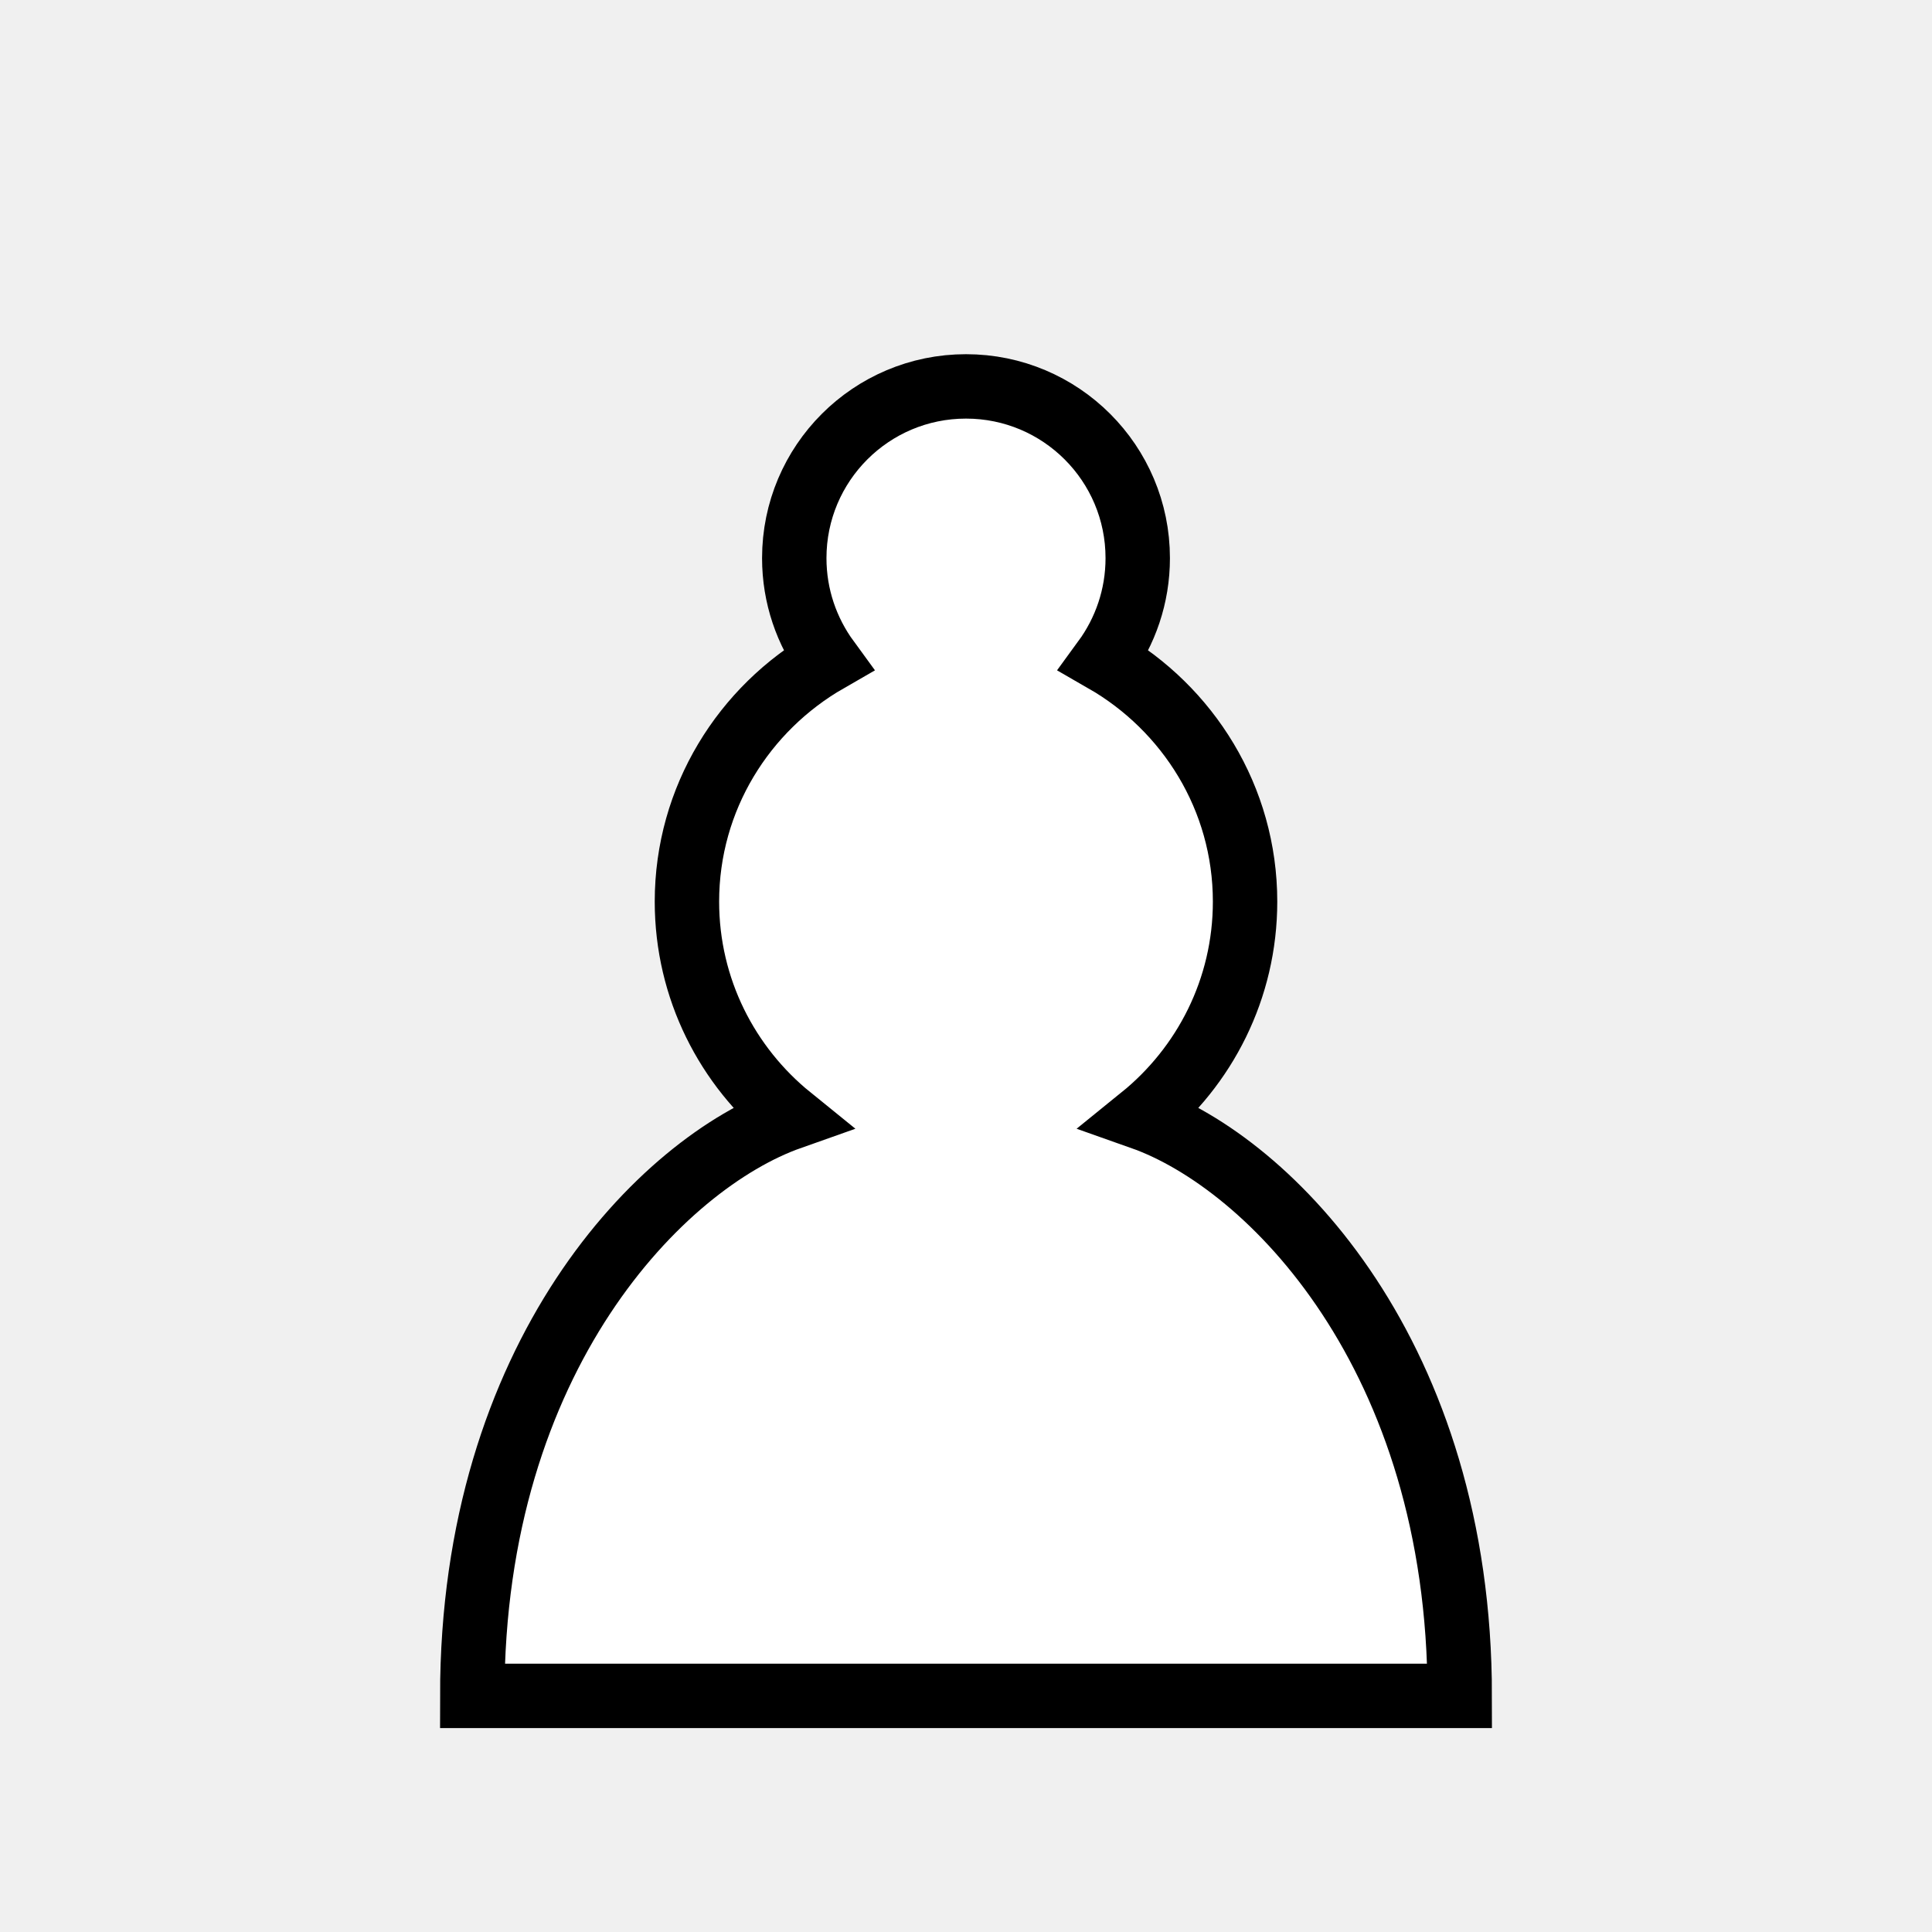
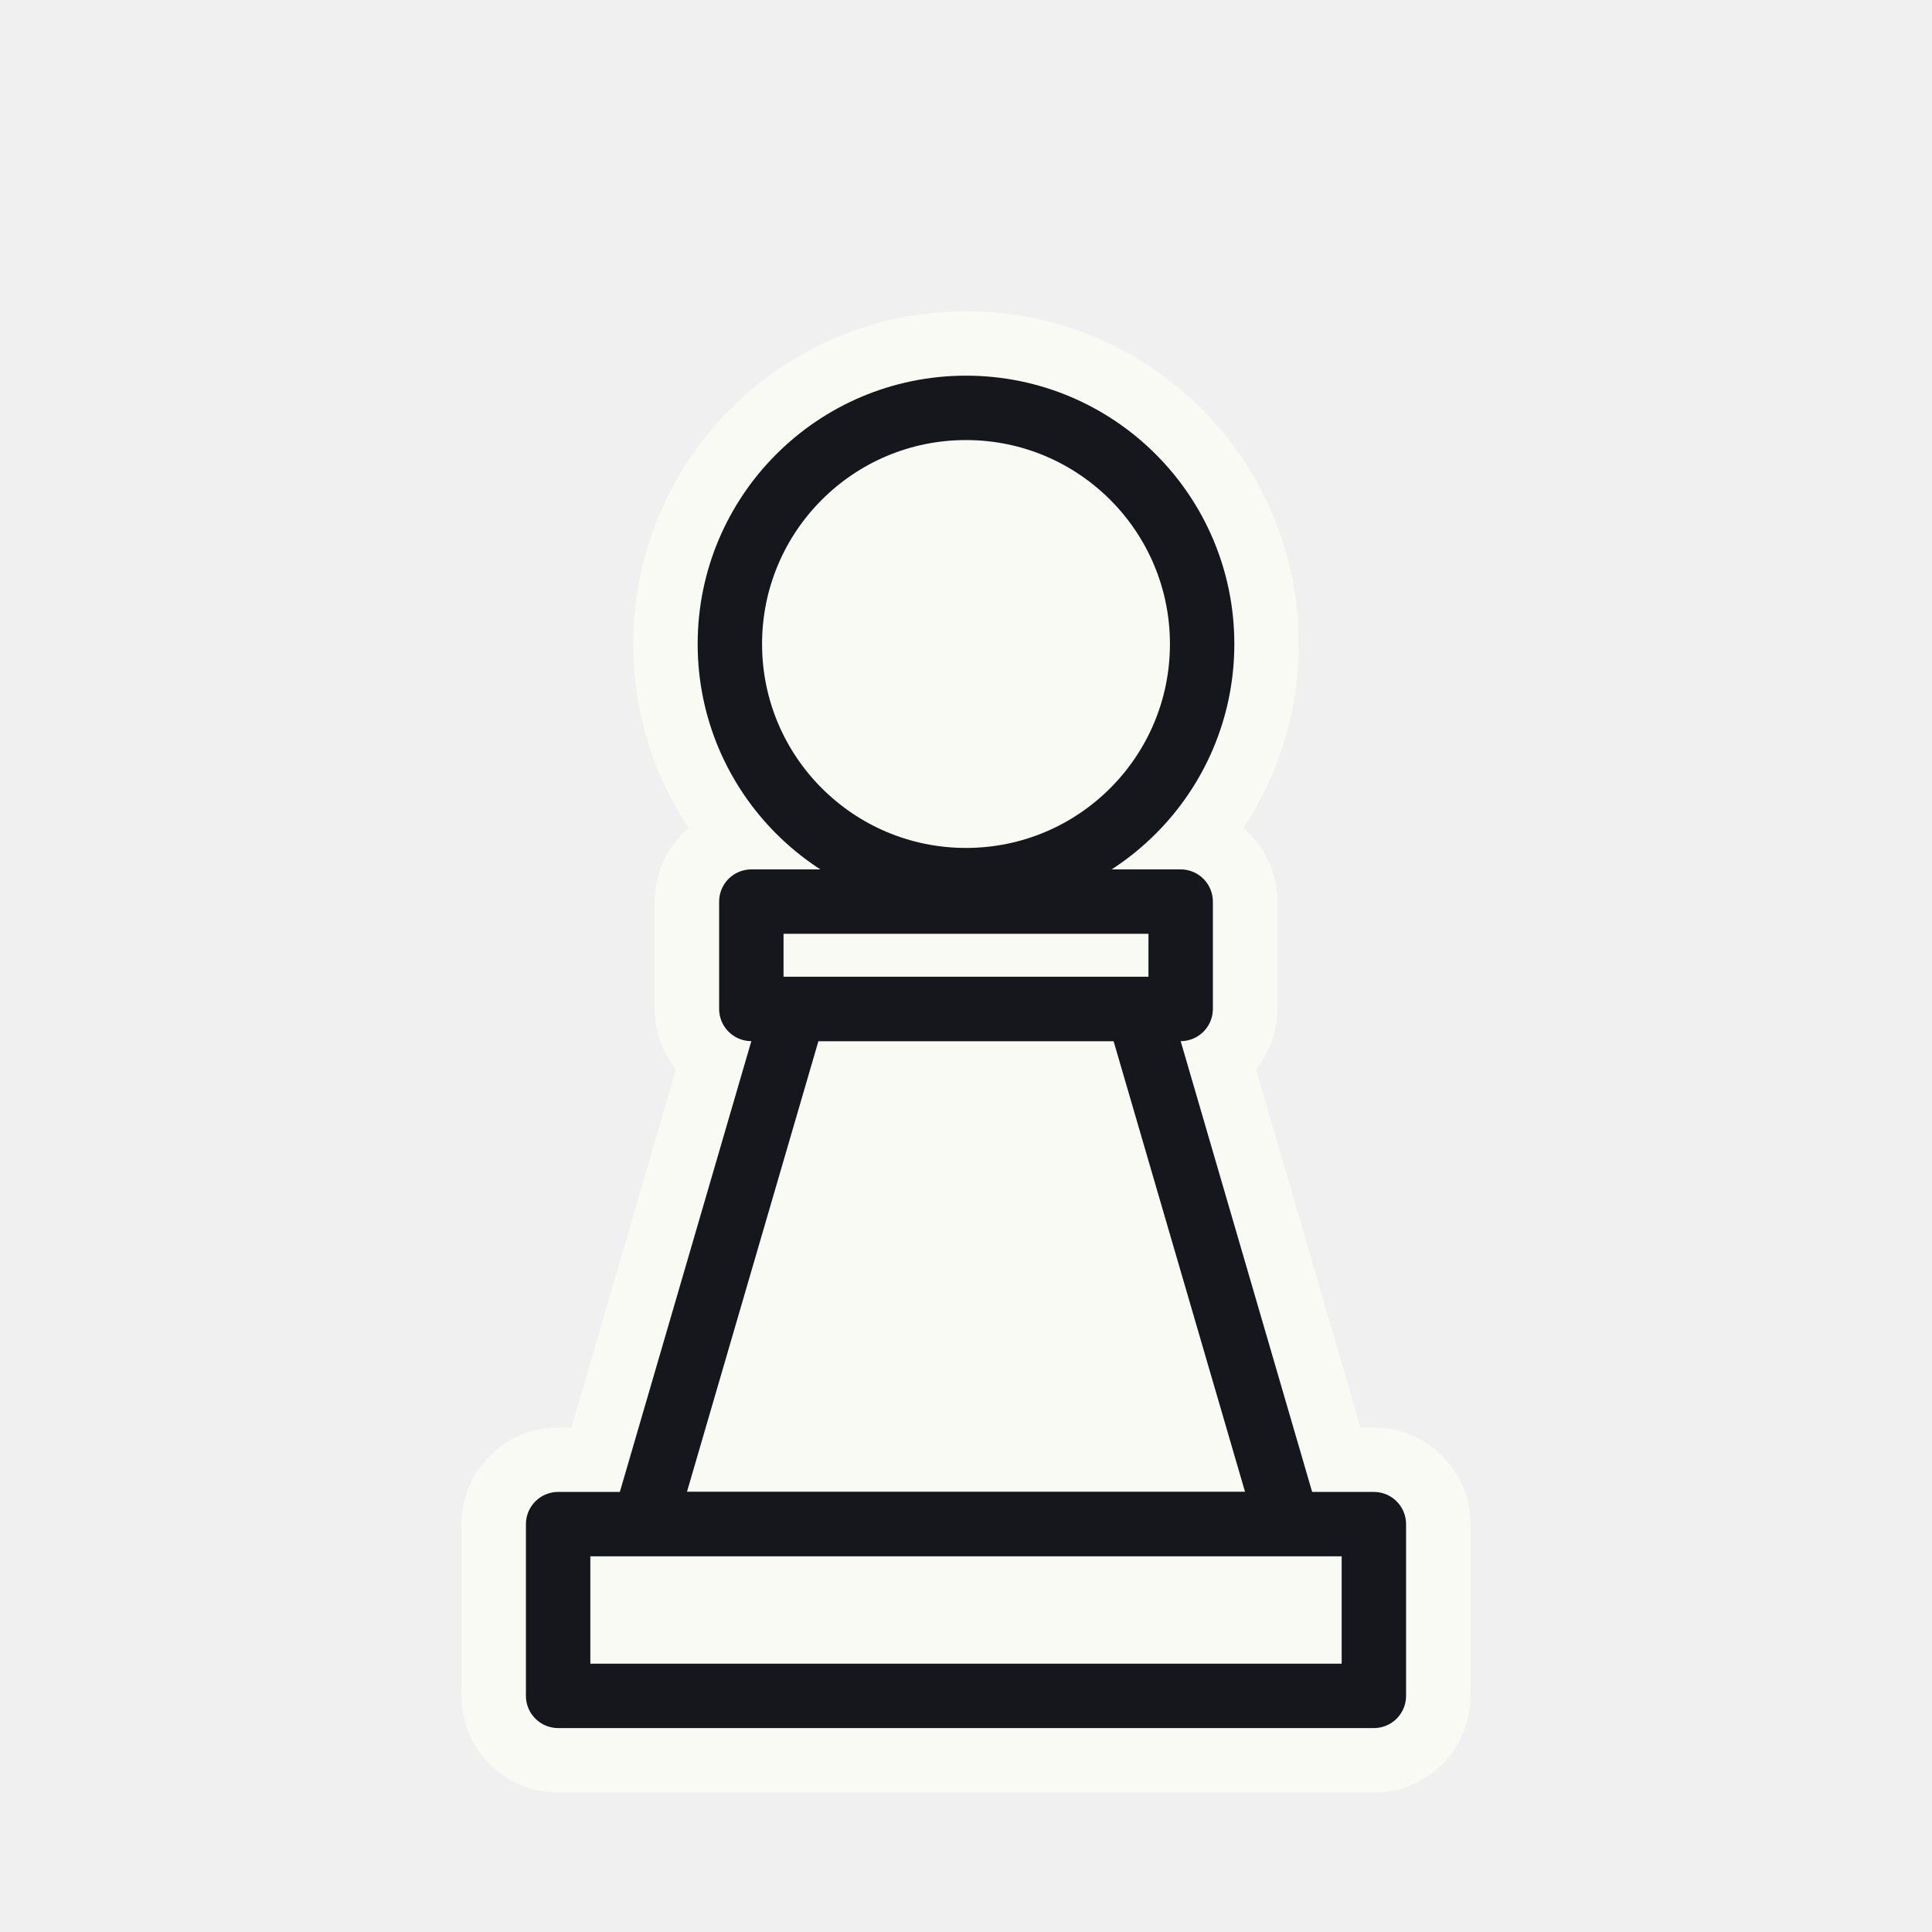
- <svg xmlns="http://www.w3.org/2000/svg" style="color-scheme:light only" width="45" height="45" viewBox="0 0 45 45">
-   <path fill="#fff" stroke="#000" stroke-linecap="round" stroke-width="1.5" d="M22.5 9c-2.21 0-4 1.79-4 4 0 .89.29 1.71.78 2.38C17.33 16.5 16 18.59 16 21c0 2.03.94 3.84 2.41 5.03-3 1.06-7.41 5.55-7.41 13.47h23c0-7.92-4.41-12.41-7.41-13.47 1.47-1.19 2.41-3 2.41-5.03 0-2.41-1.33-4.5-3.28-5.62.49-.67.78-1.49.78-2.38 0-2.21-1.79-4-4-4z" />
+ <svg xmlns="http://www.w3.org/2000/svg" viewBox="0 0 45 45">
+   <g fill="#fafaf5" stroke="#fafaf5" stroke-width="4.5" stroke-linejoin="round">
+     <path d="M18.5 23.5h8l3.5 12H15z" />
+     <path d="M17.5 21h10v2.5h-10z" />
+     <circle cx="22.5" cy="15" r="5.5" />
+     <path d="M13 35.5h19v4H13z" />
+   </g>
+   <g fill="#fafaf5" stroke="#15171c" stroke-width="1.5" stroke-linejoin="round">
+     <path d="M18.5 23.5h8l3.5 12H15z" />
+     <path d="M17.5 21h10v2.5h-10z" />
+     <circle cx="22.5" cy="15" r="5.5" />
+     <path d="M13 35.5h19v4H13z" />
+   </g>
+   <g fill="none" stroke="#15171c" stroke-width="1.2" stroke-linecap="round">
+     <path d="M18.6 23.5h7.8M14.6 35.5h15.8" />
+   </g>
</svg>
